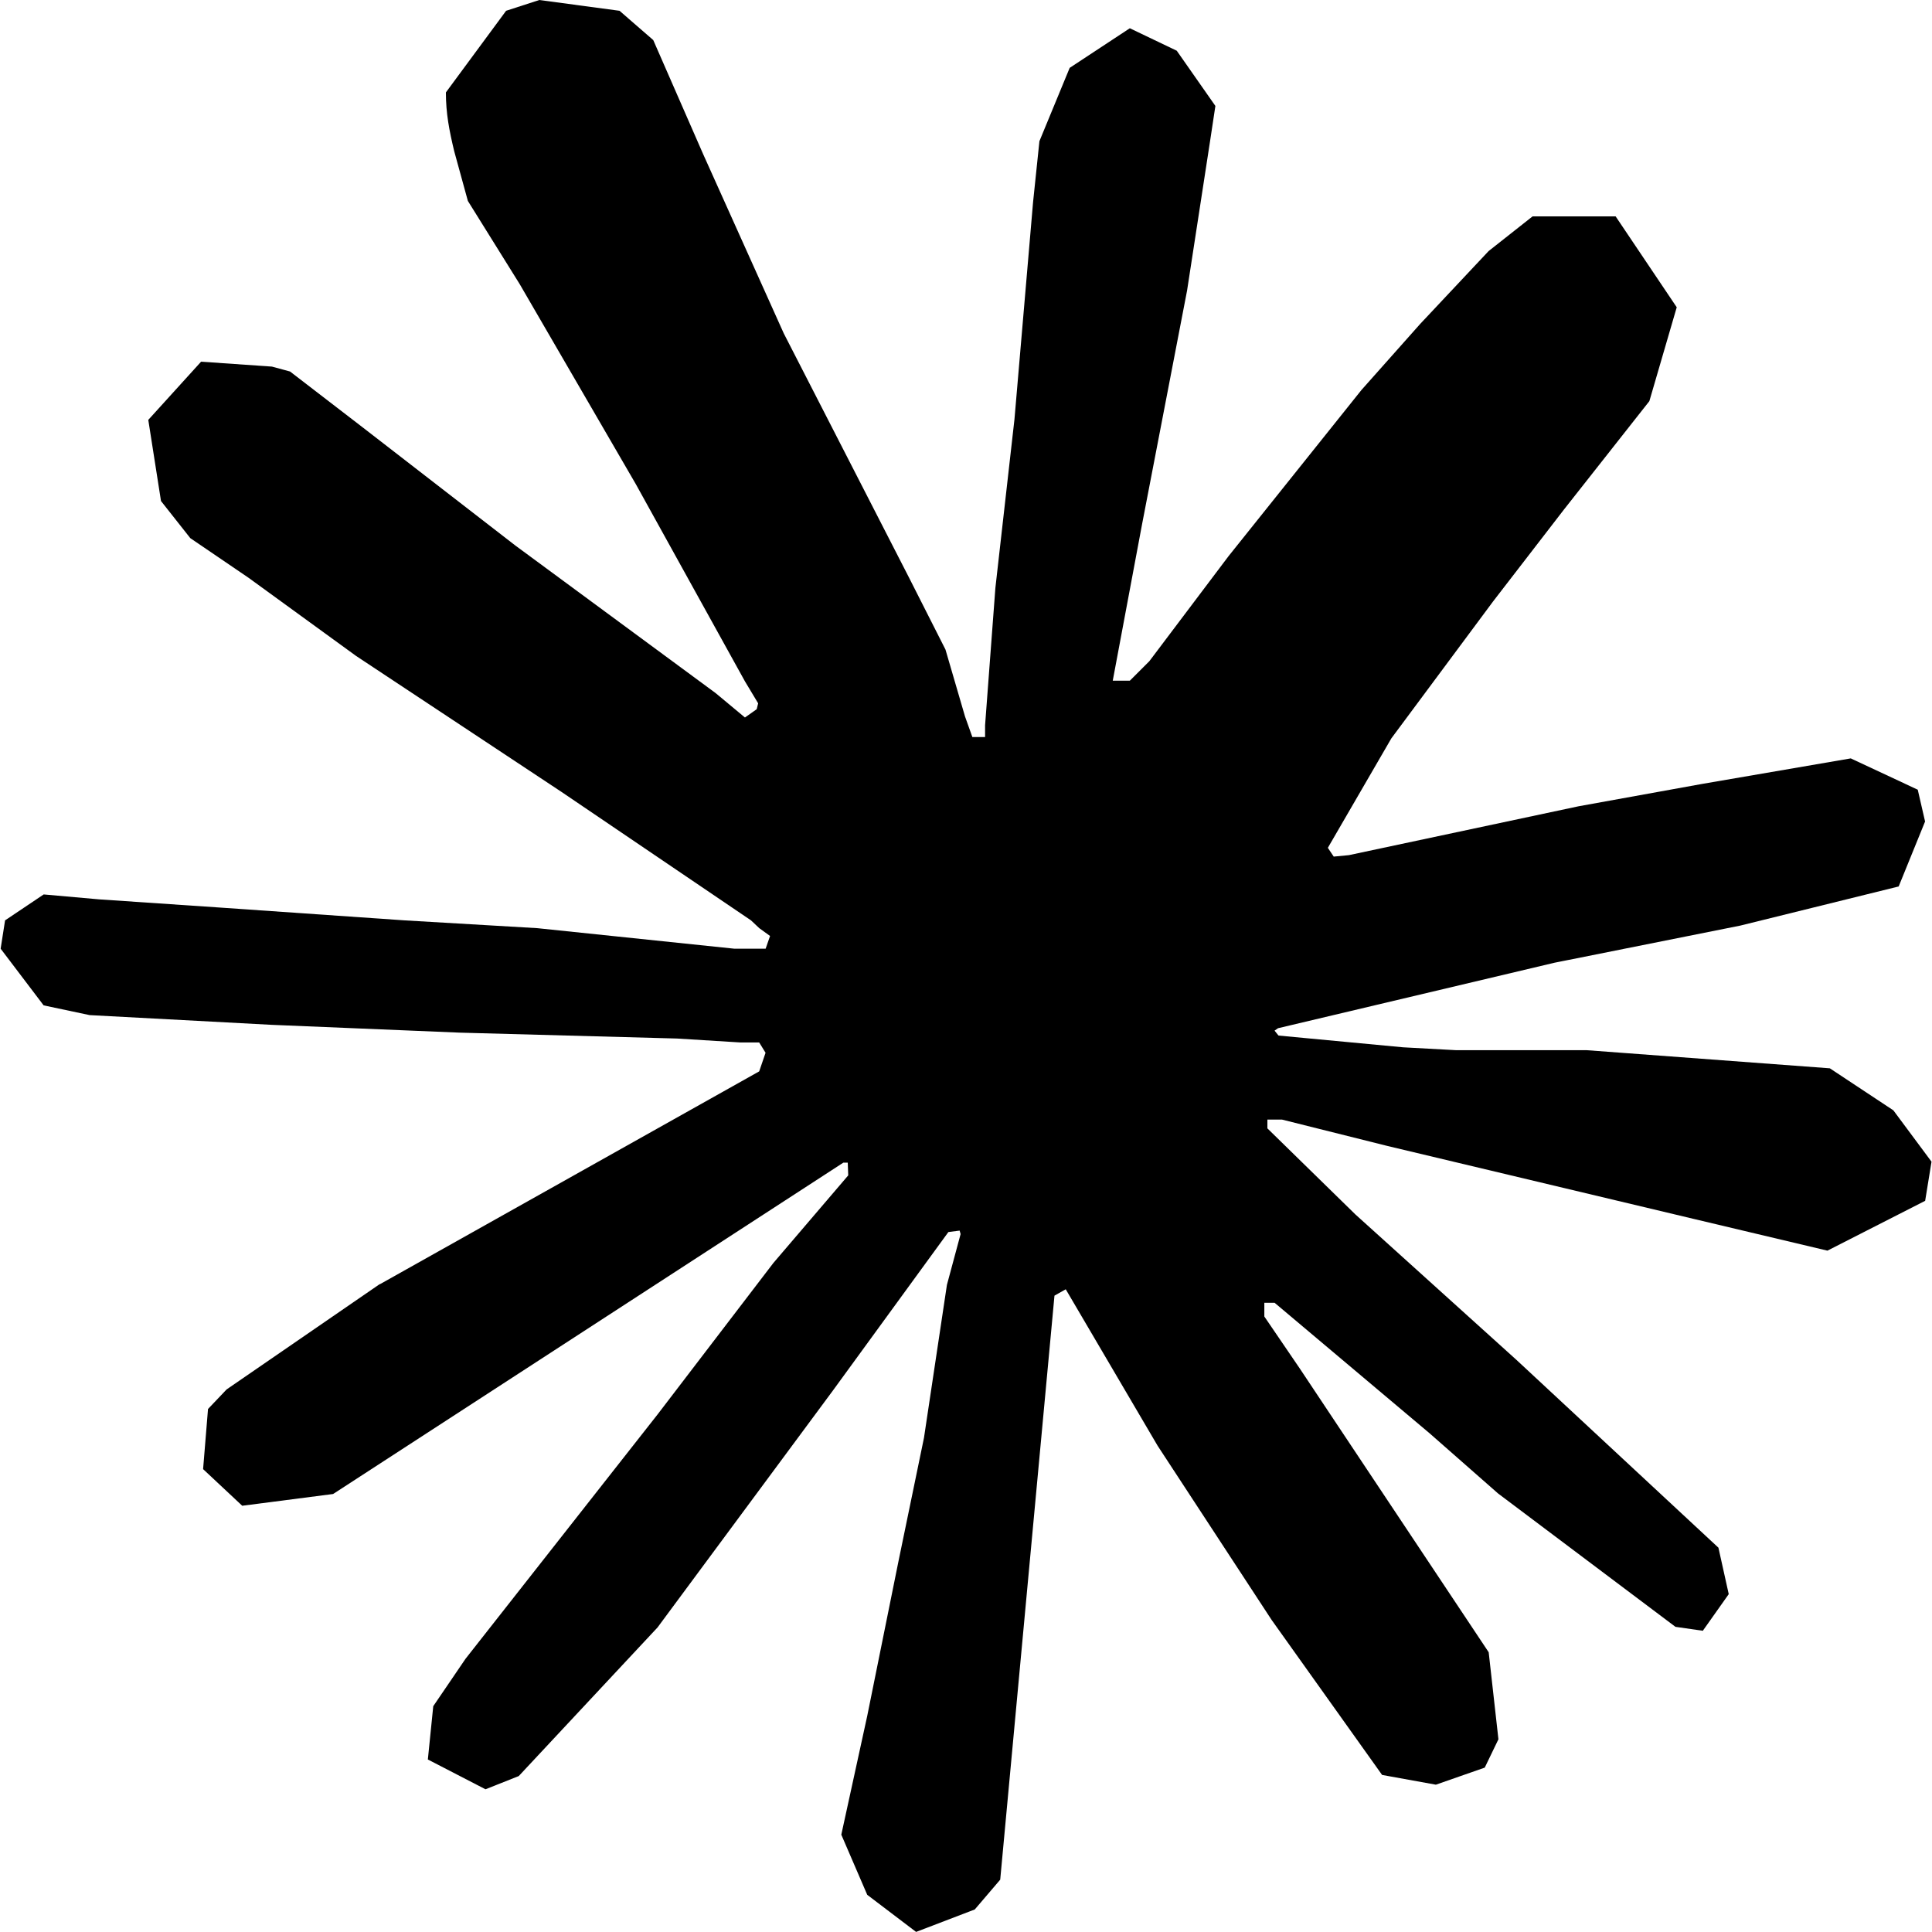
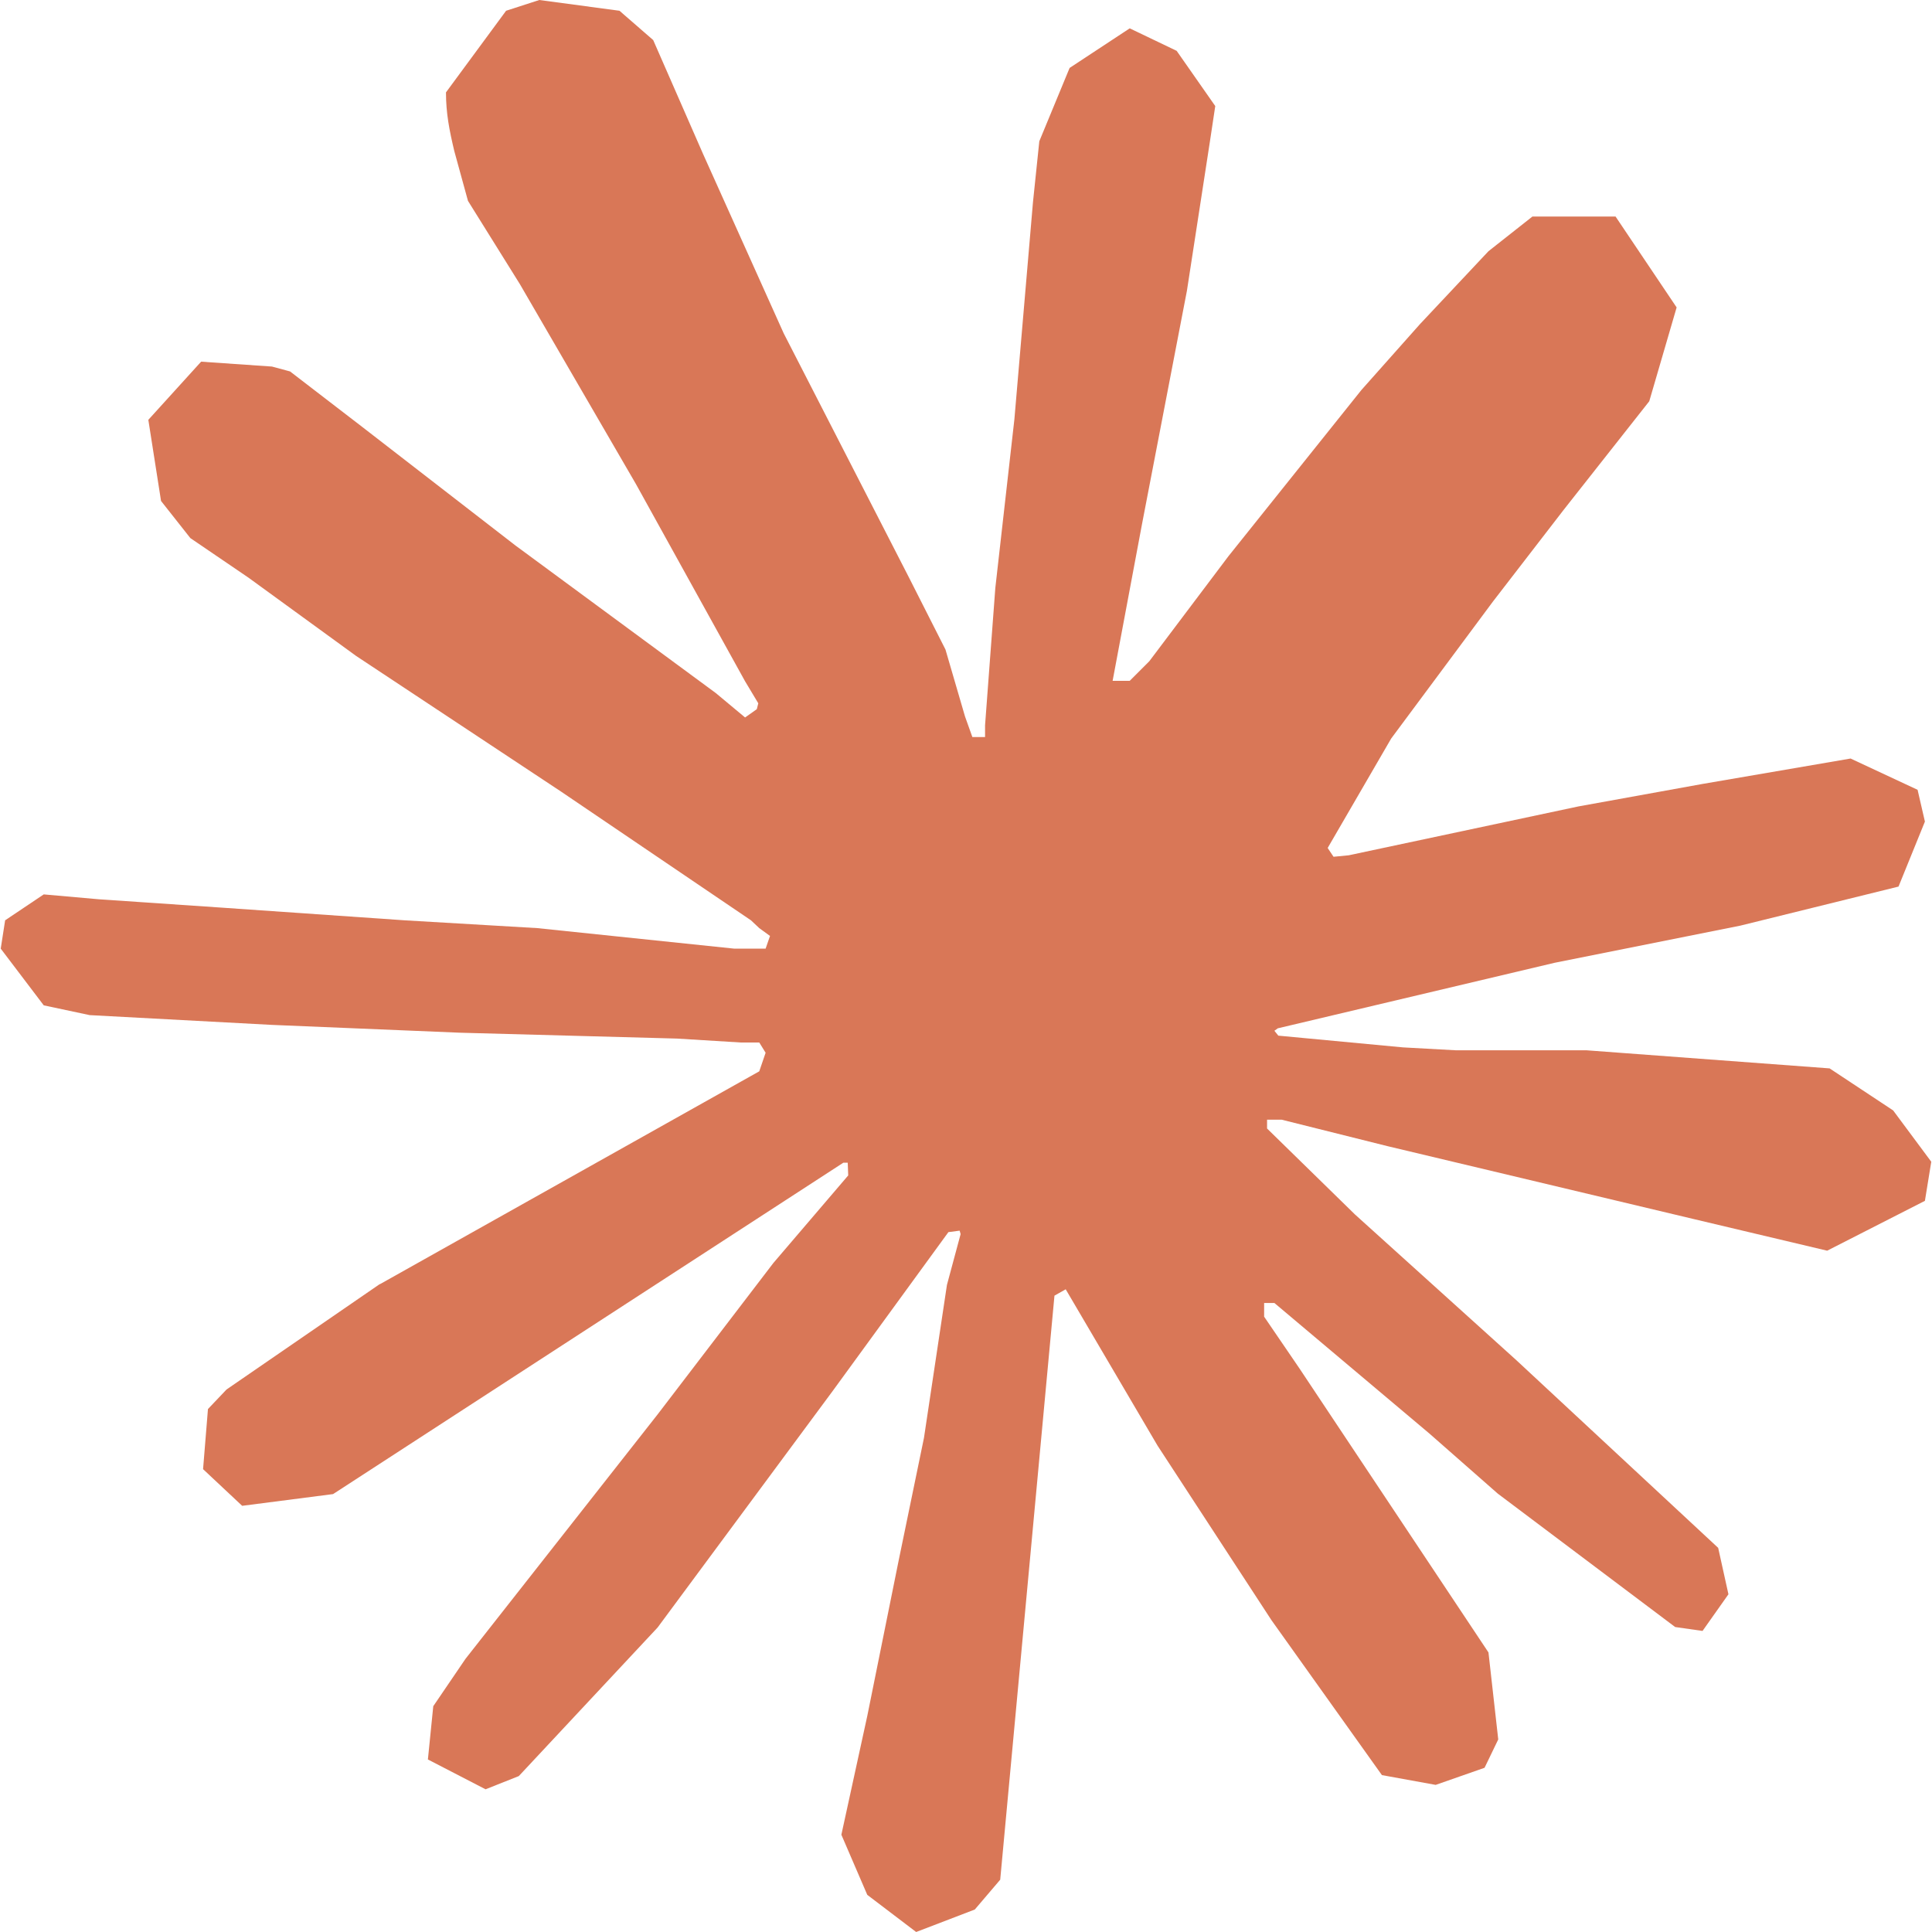
- <svg xmlns="http://www.w3.org/2000/svg" role="img" viewBox="0 0 24 24">
-   <path d="m4.714 15.956 4.717-2.647.079-.231-.079-.128h-.231l-.789-.049-2.696-.073-2.337-.097-2.265-.121-.571-.121-.534-.704.055-.352.48-.322.686.061 1.518.103 2.277.158 1.651.097 2.447.255h.389l.055-.158-.134-.097-.103-.097L6.973 9.836l-2.55-1.688-1.336-.971-.723-.492-.364-.461-.158-1.008.656-.723.88.061.225.061.892.686 1.906 1.475 2.489 1.834.364.303.146-.103.018-.073-.164-.273-1.354-2.447-1.445-2.489-.643-1.032-.17-.619c-.061-.255-.103-.467-.103-.729L6.287.134 6.7 0l.996.134.419.364.619 1.415 1.002 2.228 1.554 3.03.455.898.243.832.091.255h.158v-.146l.128-1.706.237-2.095.231-2.696.079-.759.376-.911.747-.492.583.279.48.686-.067.443-.285 1.852-.559 2.902-.364 1.943h.212l.243-.243.984-1.305 1.651-2.064.729-.82.85-.905.546-.431h1.032l.759 1.129-.34 1.166-1.062 1.348-.88 1.141-1.263 1.7-.789 1.36.073.109.188-.018 2.853-.607 1.542-.279 1.84-.316.832.389.091.395-.328.807-1.967.486-2.307.461-3.436.814-.043.03.049.061 1.548.146.662.036h1.621l3.018.225.789.522.474.638-.079.486-1.214.619-1.639-.389-3.825-.911-1.311-.328h-.182v.109l1.093 1.069 2.003 1.809 2.507 2.331.128.577-.322.455-.34-.049-2.204-1.657-.85-.747-1.925-1.621h-.128v.17l.443.65 2.344 3.521.121 1.081-.17.352-.607.212-.668-.121-1.372-1.925L14.38 17.959l-1.141-1.943-.14.079-.674 7.255-.316.37-.729.279-.607-.461-.322-.747.322-1.475.389-1.925.316-1.53.285-1.9.17-.631-.012-.043-.14.018-1.433 1.967-2.18 2.945-1.724 1.846-.413.164-.716-.37.067-.662.401-.589 2.386-3.036 1.439-1.882.929-1.087-.006-.158h-.055l-6.338 4.116-1.129.146-.486-.455.061-.747.231-.243 1.906-1.311Z" />
+ <svg xmlns="http://www.w3.org/2000/svg" fill="none" height="2500" viewBox="0 -.01 39.5 39.53" width="2500">
+   <path d="m7.75 26.27 7.77-4.36.13-.38-.13-.21h-.38l-1.3-.08-4.44-.12-3.85-.16-3.73-.2-.94-.2-.88-1.16.09-.58.79-.53 1.13.1 2.5.17 3.75.26 2.72.16 4.03.42h.64l.09-.26-.22-.16-.17-.16-3.88-2.63-4.2-2.78-2.2-1.6-1.19-.81-.6-.76-.26-1.66 1.08-1.19 1.45.1.37.1 1.47 1.13 3.14 2.43 4.1 3.02.6.5.24-.17.03-.12-.27-.45-2.23-4.03-2.38-4.1-1.06-1.7-.28-1.02c-.1-.42-.17-.77-.17-1.2l1.23-1.67.68-.22 1.64.22.69.6 1.02 2.33 1.65 3.67 2.56 4.99.75 1.48.4 1.37.15.42h.26v-.24l.21-2.81.39-3.45.38-4.44.13-1.25.62-1.5 1.23-.81.96.46.79 1.13-.11.73-.47 3.05-.92 4.78-.6 3.2h.35l.4-.4 1.62-2.15 2.72-3.4 1.2-1.35 1.4-1.49.9-.71h1.7l1.25 1.86-.56 1.92-1.75 2.22-1.45 1.88-2.08 2.8-1.3 2.24.12.18.31-.03 4.7-1 2.54-.46 3.03-.52 1.37.64.15.65-.54 1.33-3.24.8-3.8.76-5.66 1.34-.07.05.08.1 2.55.24 1.09.06h2.67l4.97.37 1.3.86.78 1.05-.13.8-2 1.02-2.7-.64-6.3-1.5-2.16-.54h-.3v.18l1.8 1.76 3.3 2.98 4.13 3.84.21.95-.53.75-.56-.08-3.63-2.73-1.4-1.23-3.17-2.67h-.21v.28l.73 1.07 3.86 5.8.2 1.78-.28.58-1 .35-1.1-.2-2.26-3.17-2.33-3.57-1.88-3.2-.23.13-1.11 11.95-.52.61-1.2.46-1-.76-.53-1.23.53-2.43.64-3.17.52-2.52.47-3.13.28-1.04-.02-.07-.23.03-2.36 3.24-3.59 4.85-2.84 3.04-.68.27-1.18-.61.11-1.09.66-.97 3.93-5 2.37-3.1 1.53-1.79-.01-.26h-.09l-10.44 6.78-1.86.24-.8-.75.1-1.23.38-.4 3.14-2.16z" fill="#d97757" />
</svg>
